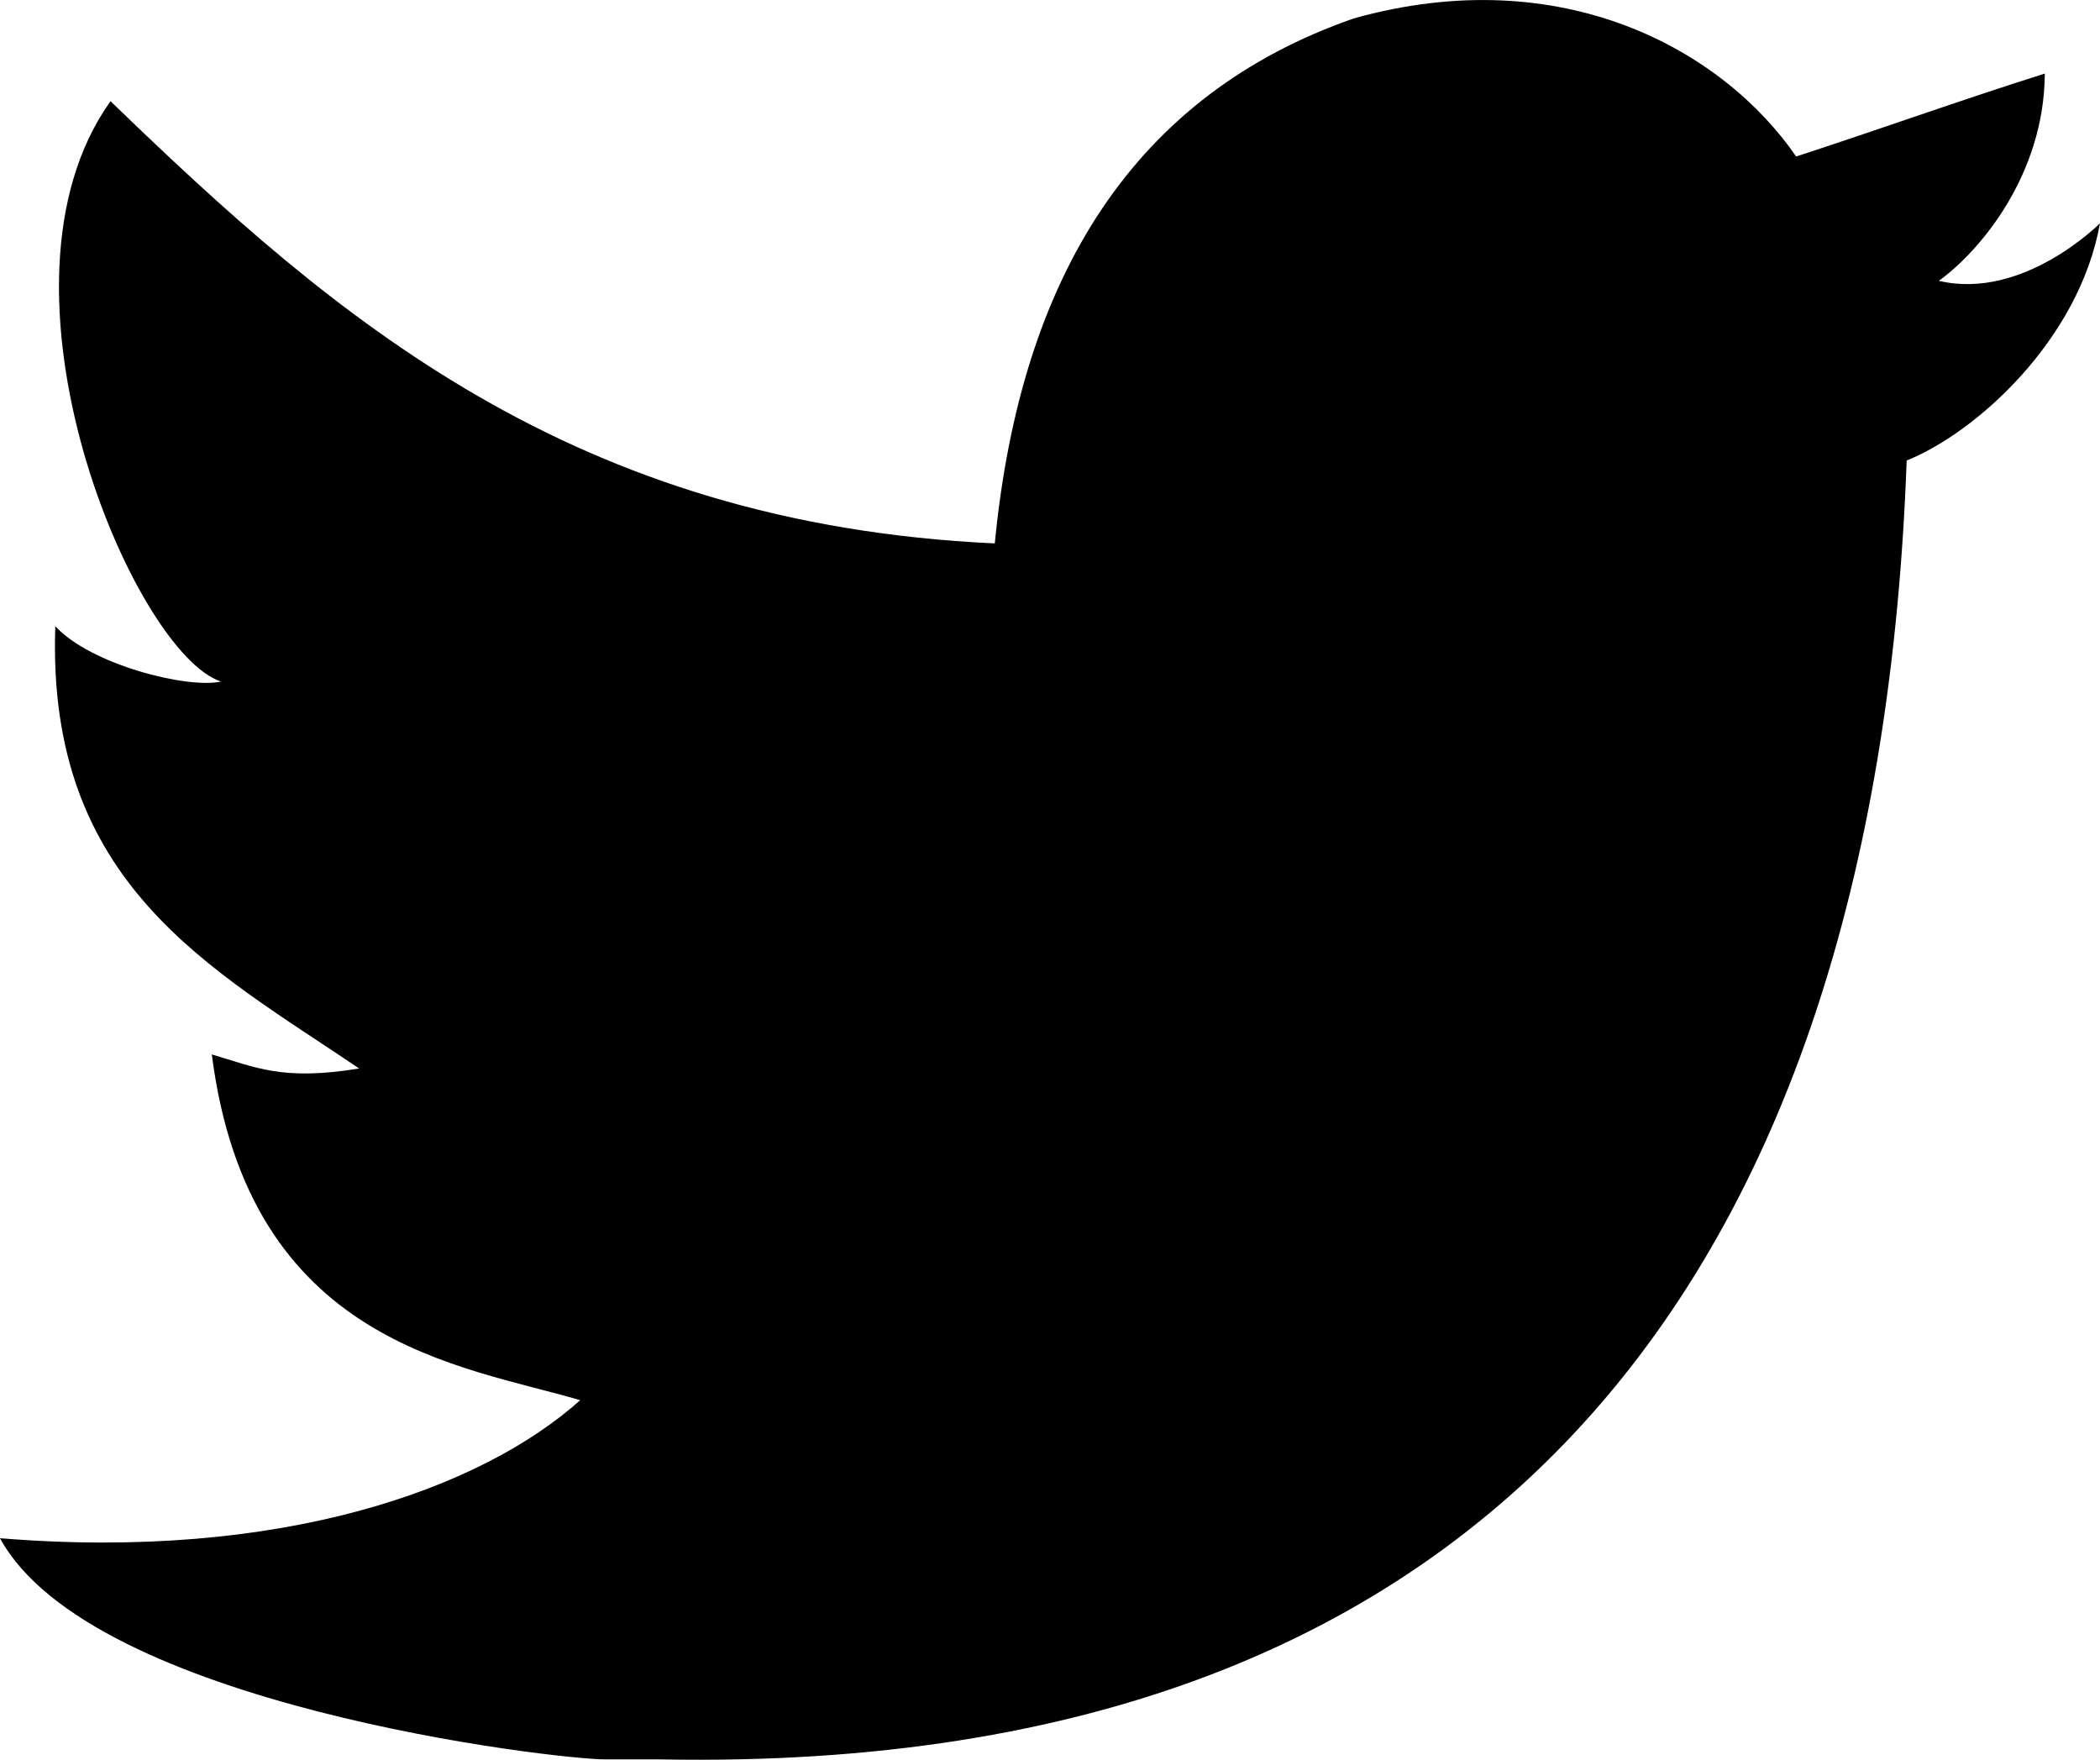
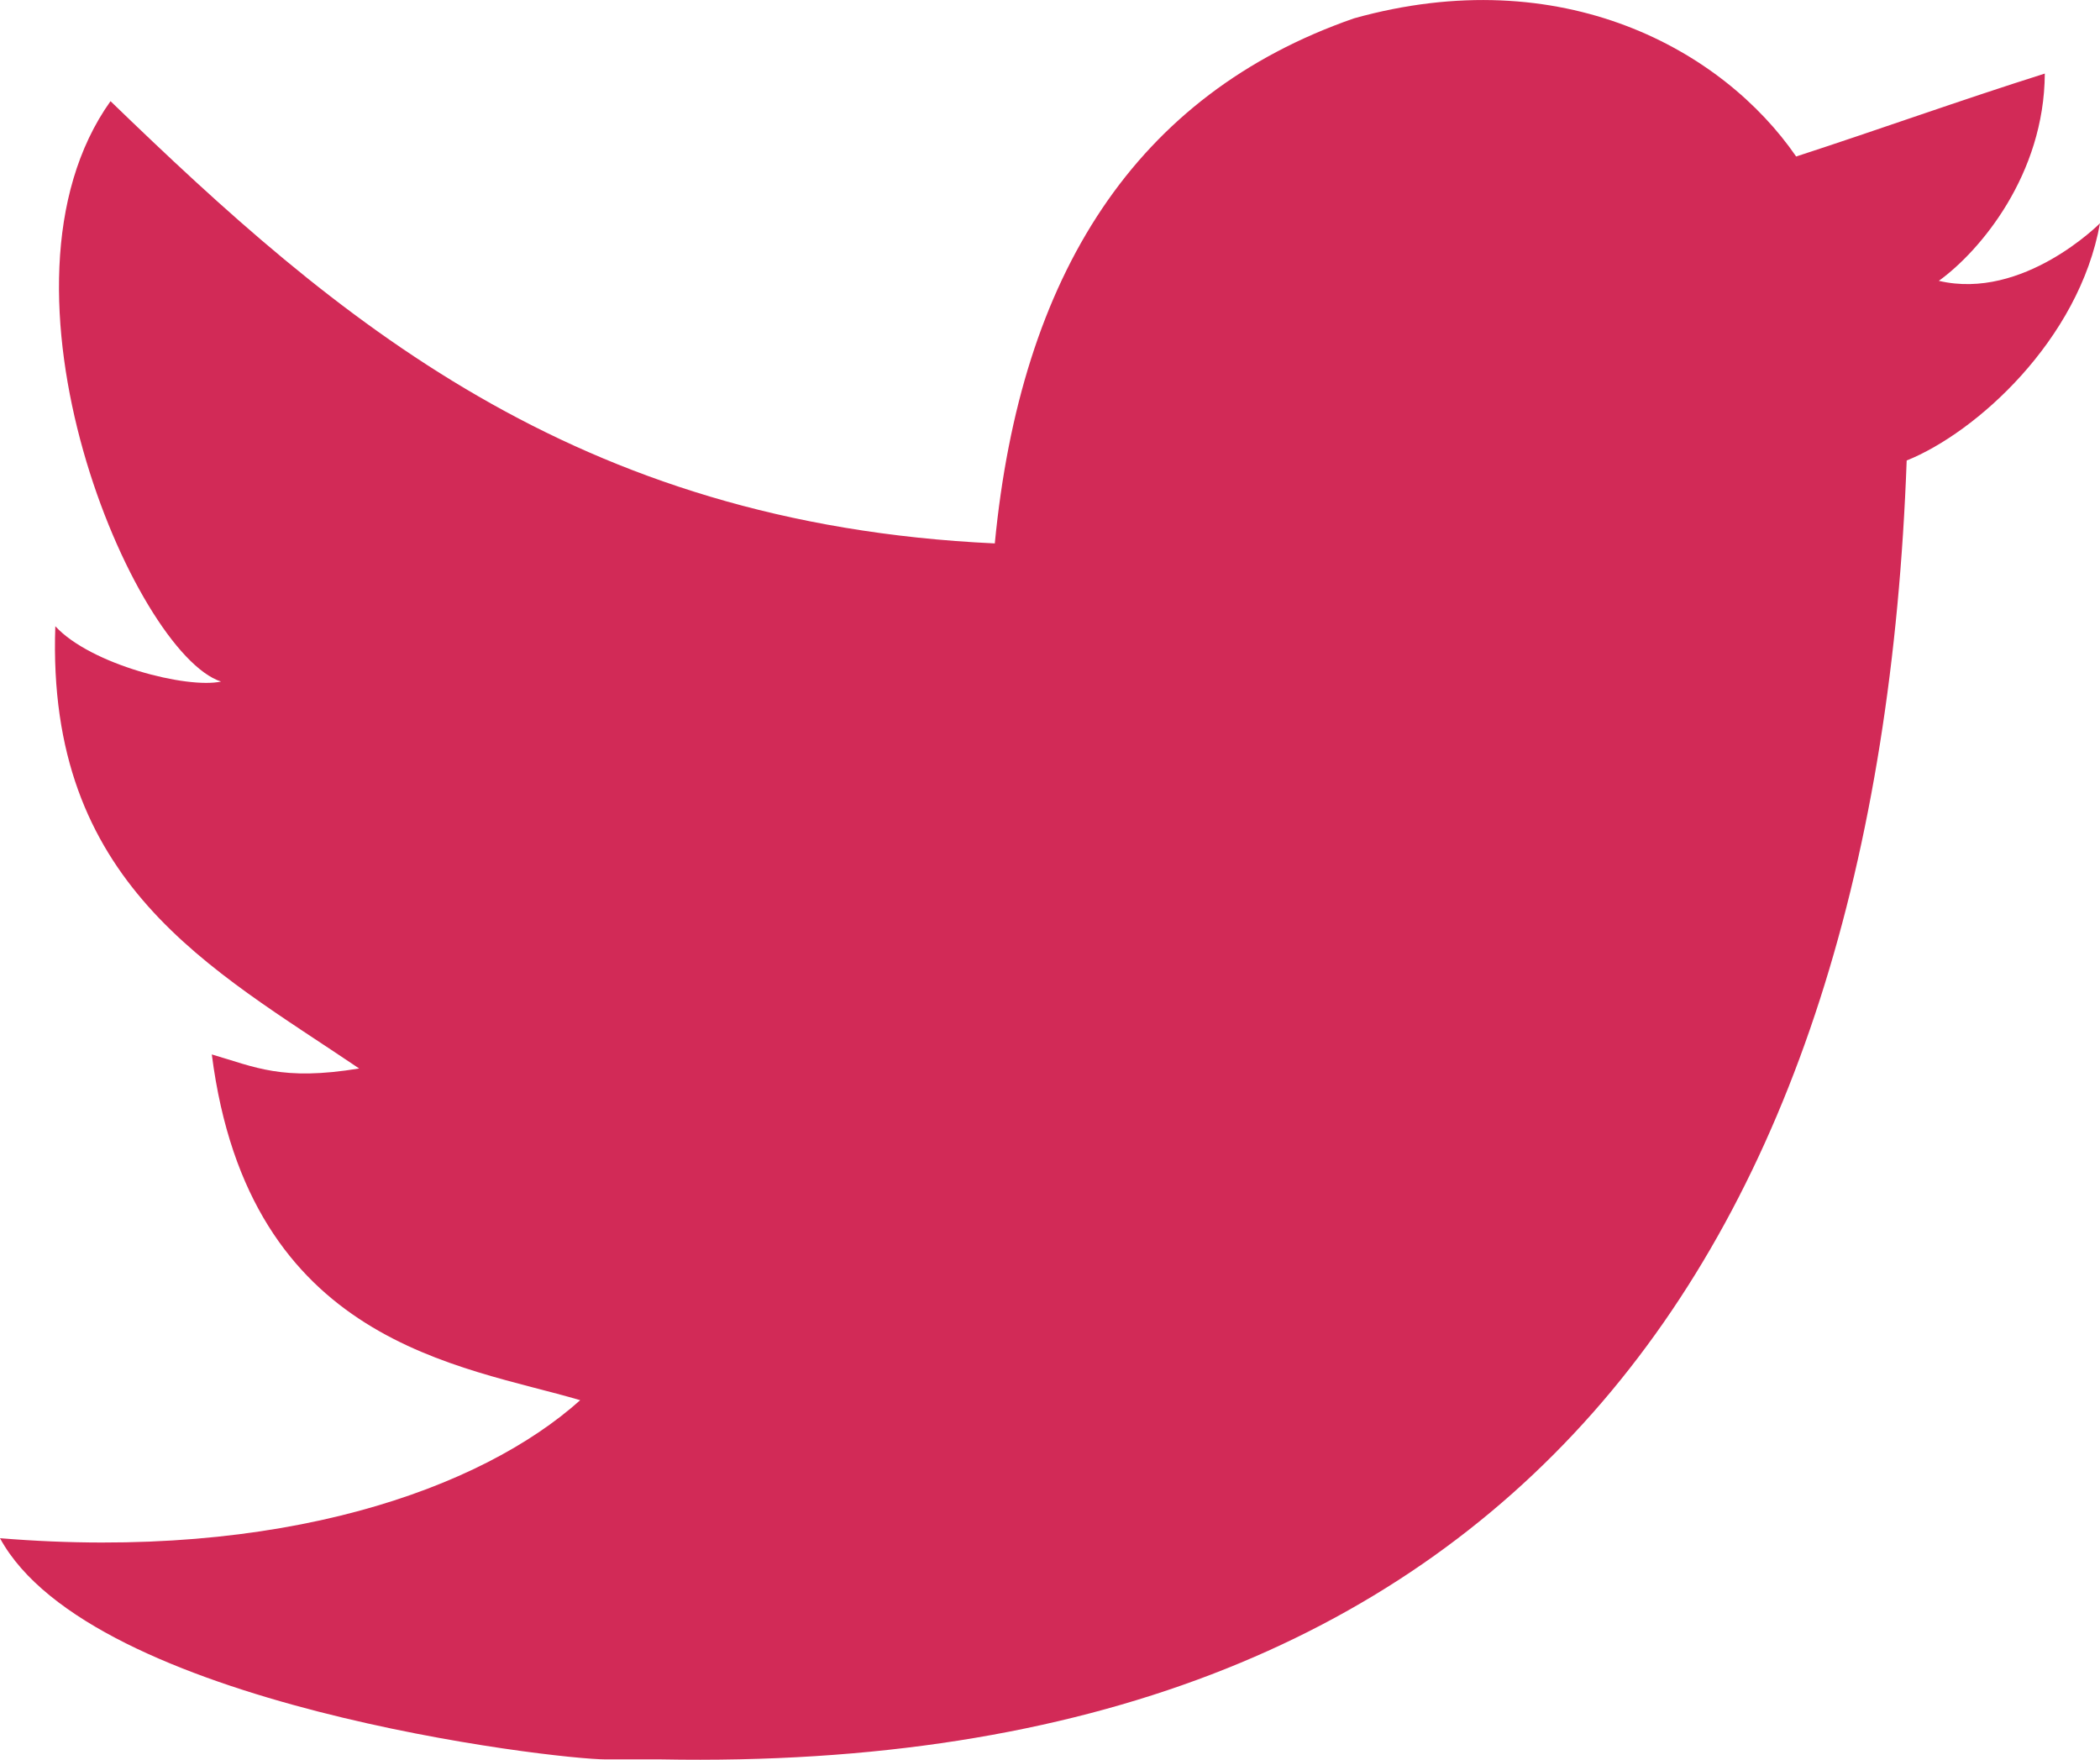
<svg xmlns="http://www.w3.org/2000/svg" version="1.0" id="Layer_1" x="0px" y="0px" width="17.5px" height="14.663px" viewBox="0 0 17.5 14.663" enable-background="new 0 0 17.5 14.663" xml:space="preserve">
  <g id="W6EeEF_1_">
    <g>
-       <path fill-rule="evenodd" clip-rule="evenodd" d="M11.283,0.153c1.736-0.485,3.074,0.263,3.685,1.151 c0.694-0.226,1.372-0.47,2.072-0.691c-0.004,0.841-0.538,1.478-0.883,1.727C16.861,2.506,17.5,1.86,17.5,1.86 c-0.175,0.976-1.035,1.746-1.611,1.977C15.65,10.429,12.617,14.793,5.507,14.66c-0.538,0,0.077,0-0.46,0 c-0.422,0-4.29-0.45-5.047-1.843c2.341,0.192,4.011-0.412,4.835-1.15c-0.989-0.293-2.761-0.464-3.07-2.881 c0.362,0.105,0.583,0.223,1.228,0.117C1.757,8.067,0.385,7.366,0.461,5.218c0.294,0.32,1.1,0.523,1.381,0.461 c-0.725-0.235-2.03-3.281-0.921-4.836C2.794,2.654,4.769,4.364,8.29,4.528C8.506,2.288,9.461,0.787,11.283,0.153z" />
+       <path fill="#d22a57" fill-rule="evenodd" clip-rule="evenodd" d="M11.283,0.153c1.736-0.485,3.074,0.263,3.685,1.151 c0.694-0.226,1.372-0.47,2.072-0.691c-0.004,0.841-0.538,1.478-0.883,1.727C16.861,2.506,17.5,1.86,17.5,1.86 c-0.175,0.976-1.035,1.746-1.611,1.977C15.65,10.429,12.617,14.793,5.507,14.66c-0.538,0,0.077,0-0.46,0 c-0.422,0-4.29-0.45-5.047-1.843c2.341,0.192,4.011-0.412,4.835-1.15c-0.989-0.293-2.761-0.464-3.07-2.881 c0.362,0.105,0.583,0.223,1.228,0.117C1.757,8.067,0.385,7.366,0.461,5.218c0.294,0.32,1.1,0.523,1.381,0.461 c-0.725-0.235-2.03-3.281-0.921-4.836C2.794,2.654,4.769,4.364,8.29,4.528C8.506,2.288,9.461,0.787,11.283,0.153z" />
    </g>
  </g>
</svg>
